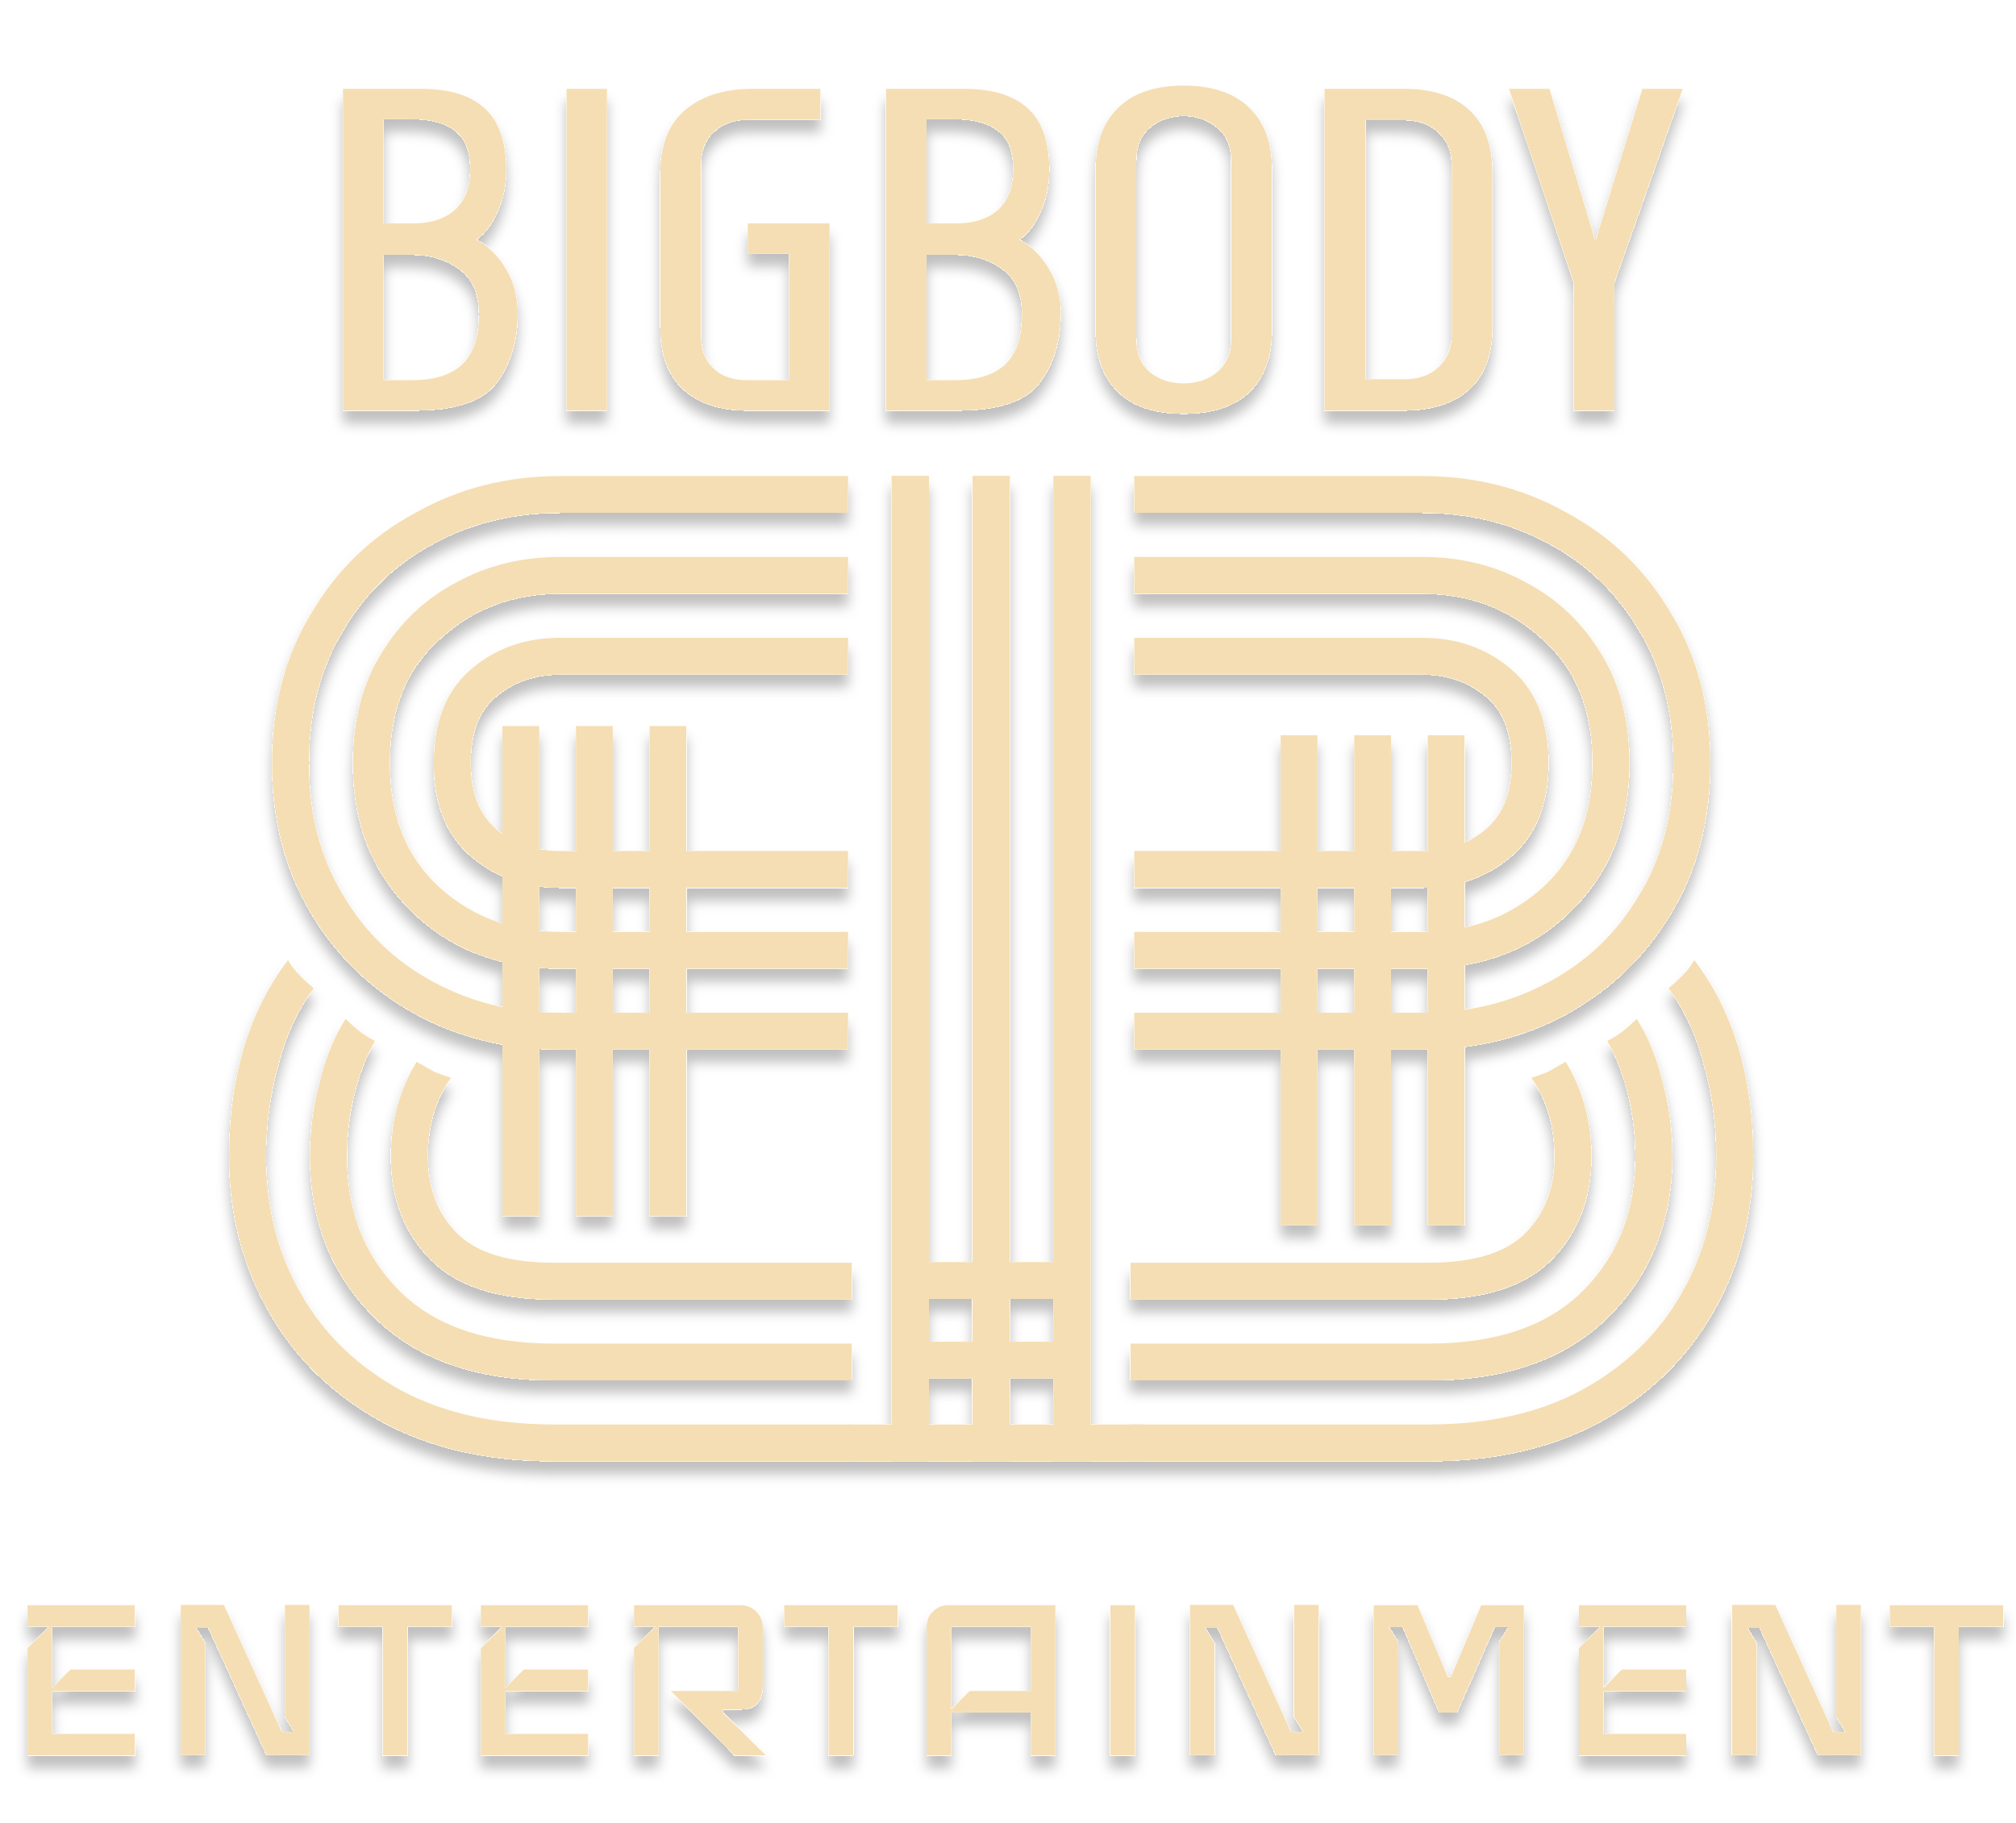
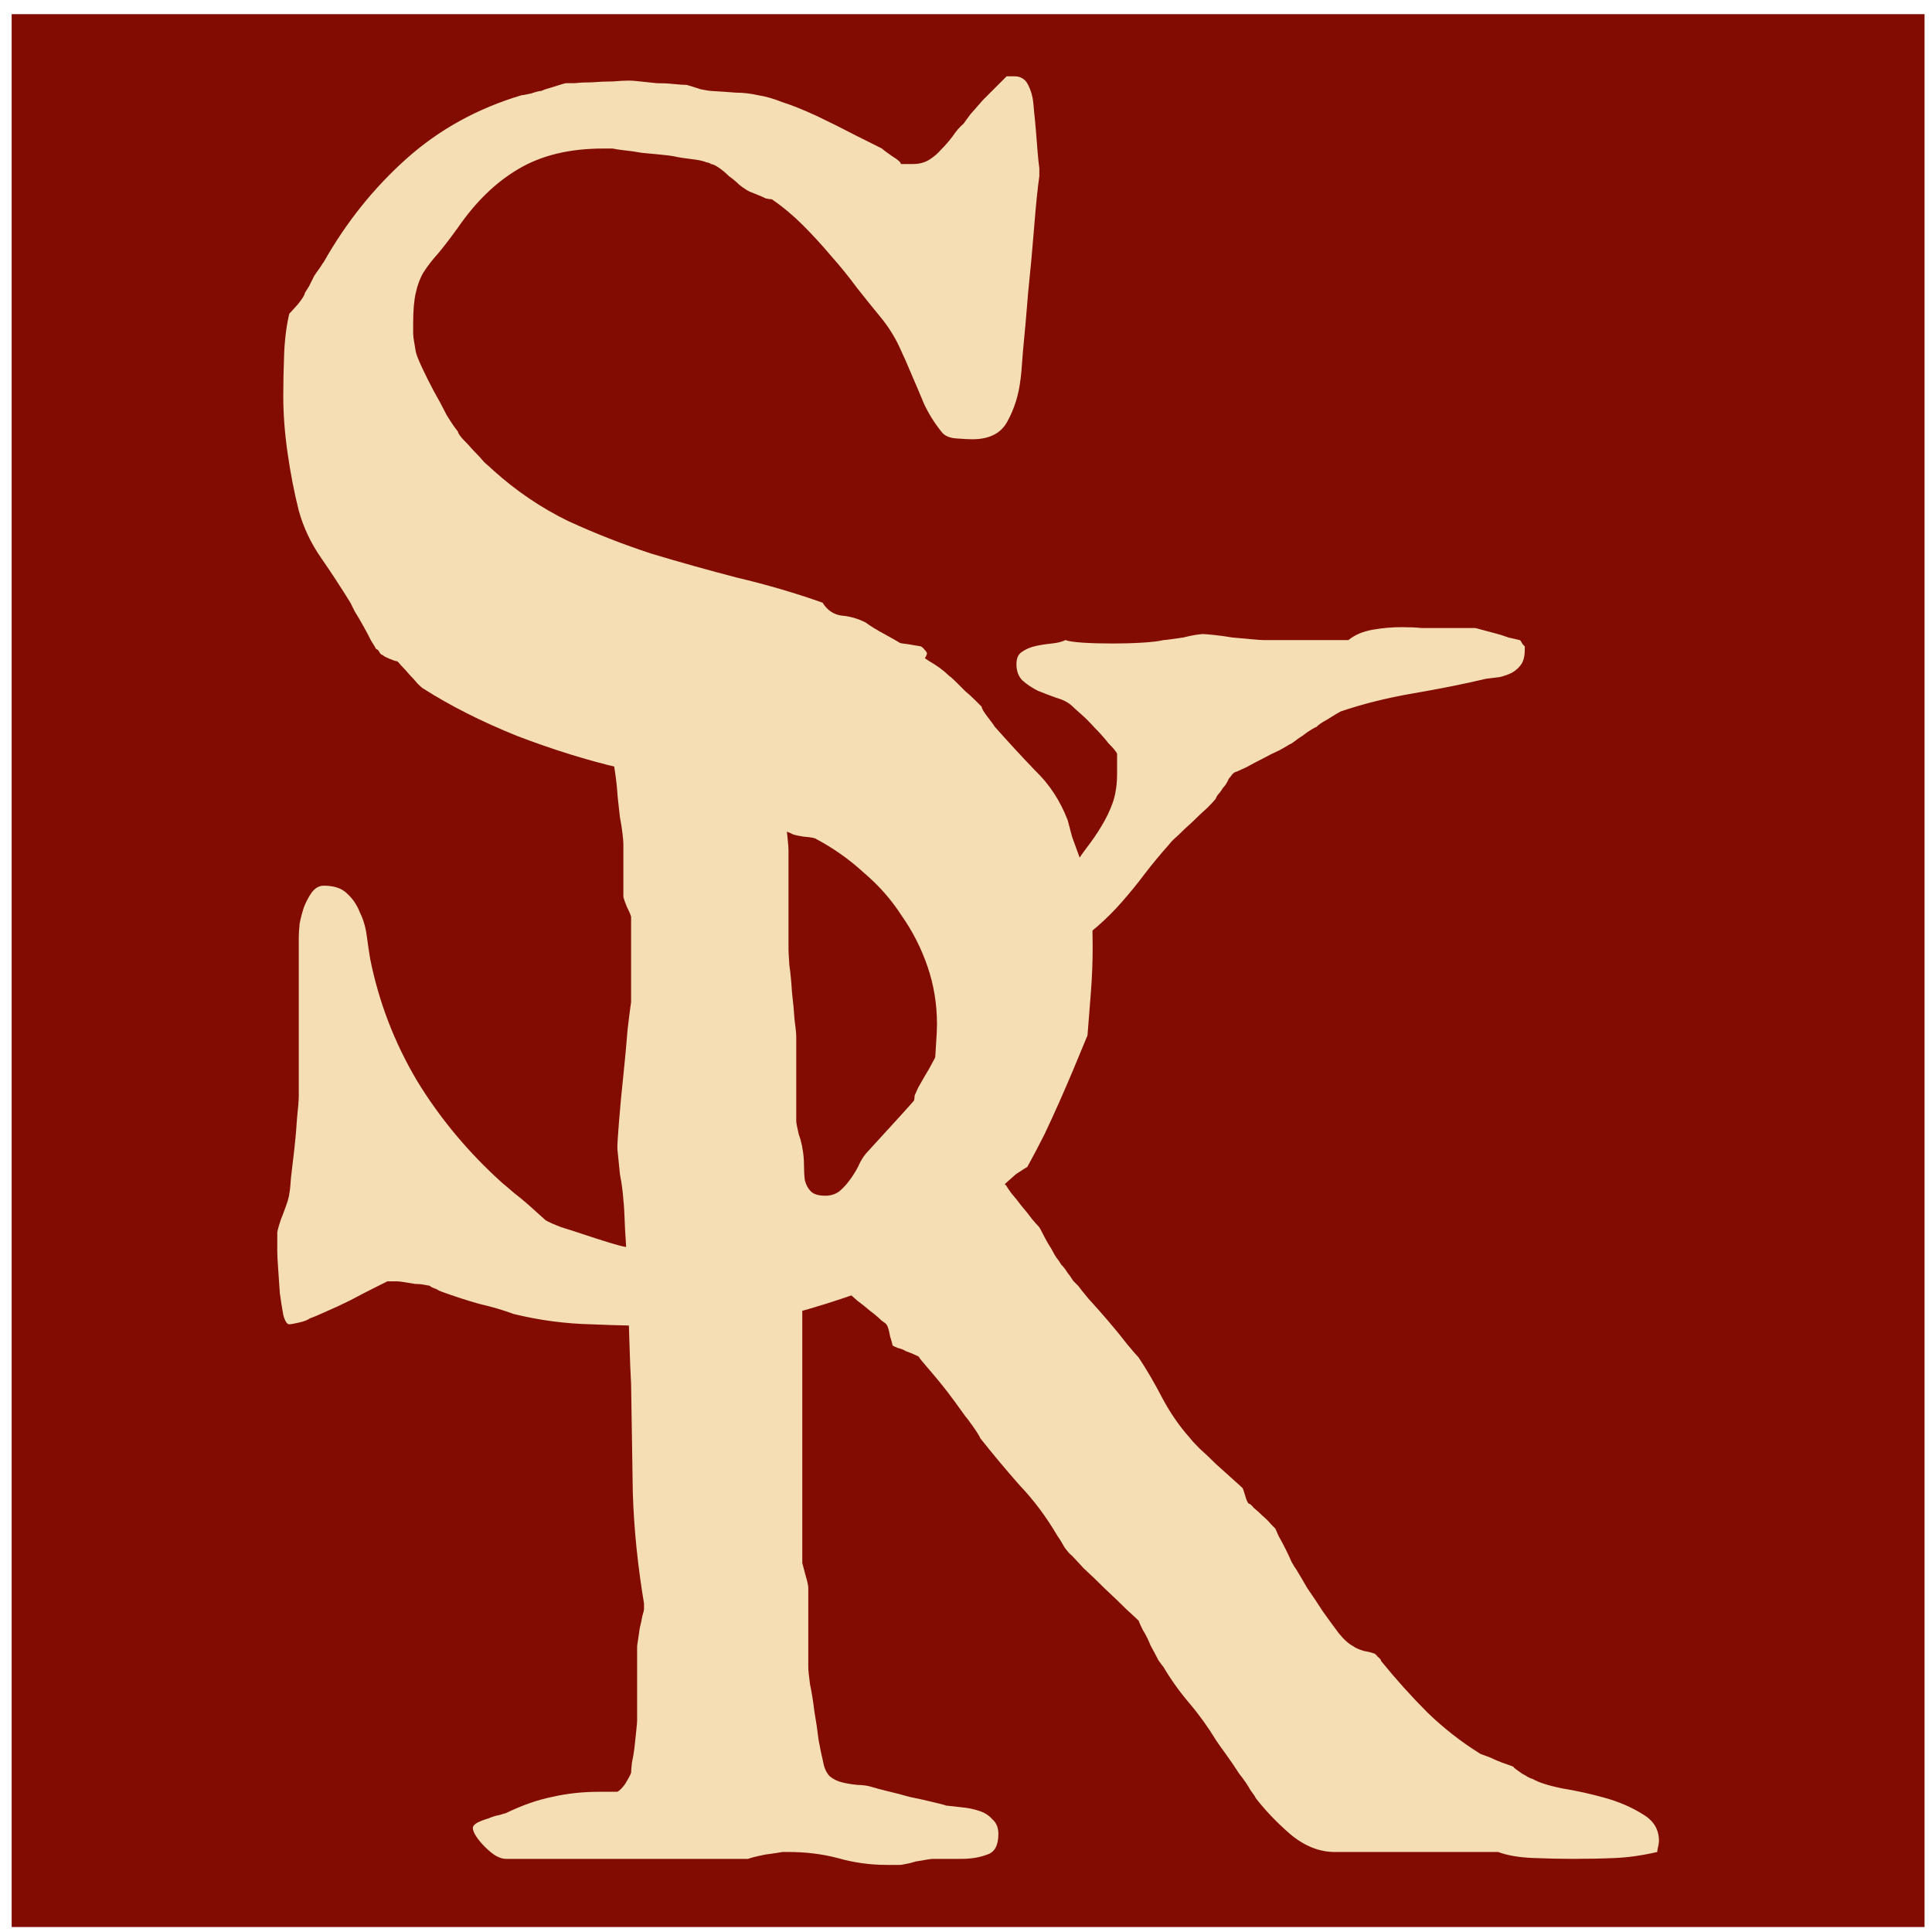
- <svg xmlns="http://www.w3.org/2000/svg" width="658" height="595" viewBox="0 0 658 595" fill="none">
-   <g filter="url(#filter0_d_39_216)">
-     <path d="M343.8 477V155.4H355.8V477H343.8ZM291 477V155.4H303V477H291ZM317.4 477V155.4H329.4V477H317.4ZM370.2 342.6V330.6H464.2C479.4 330.6 493.133 327.267 505.4 320.6C517.933 313.933 527.8 304.467 535 292.2C542.467 279.933 546.2 265.533 546.2 249C546.2 232.467 542.467 218.067 535 205.8C527.8 193.533 517.933 184.067 505.4 177.4C493.133 170.733 479.4 167.4 464.2 167.4H370.2V155.4H464.2C481.533 155.4 497.267 159.4 511.4 167.4C525.8 175.133 537.133 186.067 545.4 200.2C553.933 214.067 558.2 230.333 558.2 249C558.2 267.667 553.933 284.067 545.4 298.2C537.133 312.067 525.8 323 511.4 331C497.267 338.733 481.533 342.6 464.2 342.6H370.2ZM370.2 316.2V304.2H464.2C479.667 304.2 492.733 299.4 503.4 289.8C514.333 279.933 519.8 266.333 519.8 249C519.8 231.667 514.333 218.2 503.4 208.6C492.733 198.733 479.667 193.8 464.2 193.8H370.2V181.8H464.2C476.733 181.8 488.067 184.6 498.2 190.2C508.333 195.533 516.467 203.267 522.6 213.4C528.733 223.267 531.8 235.133 531.8 249C531.8 262.867 528.733 274.867 522.6 285C516.467 294.867 508.333 302.6 498.2 308.2C488.067 313.533 476.733 316.2 464.2 316.2H370.2ZM370.2 289.8V277.8H464.2C472.2 277.8 479 275.533 484.6 271C490.467 266.2 493.4 258.867 493.4 249C493.4 238.867 490.467 231.533 484.6 227C479 222.467 472.2 220.2 464.2 220.2H370.2V208.2H464.2C475.667 208.2 485.4 211.667 493.4 218.6C501.4 225.533 505.4 235.667 505.4 249C505.4 262.333 501.4 272.467 493.4 279.4C485.4 286.333 475.667 289.8 464.2 289.8H370.2ZM369 477V465H466.2C485.667 465 502.333 461.267 516.2 453.8C530.333 446.067 541.133 435.667 548.6 422.6C556.333 409.267 560.2 394.2 560.2 377.4C560.2 367 558.867 357.133 556.2 347.8C553.8 338.2 549.933 329.8 544.6 322.6C546.2 321.267 547.667 319.933 549 318.6C550.6 317 551.933 315.267 553 313.4C565.8 330.2 572.2 351.533 572.2 377.4C572.2 396.333 567.8 413.4 559 428.6C550.467 443.533 538.2 455.4 522.2 464.2C506.467 472.733 487.8 477 466.2 477H369ZM369 450.6V438.6H466.2C488.333 438.6 505.133 432.867 516.6 421.4C528.067 409.933 533.8 395.267 533.8 377.4C533.8 370.467 533 363.8 531.4 357.4C529.8 350.733 527.533 344.867 524.6 339.8C526.733 338.733 528.6 337.533 530.2 336.2C531.8 334.867 533.133 333.667 534.2 332.6C537.933 338.467 540.733 345.267 542.6 353C544.733 360.733 545.8 368.867 545.8 377.4C545.8 398.467 538.867 415.933 525 429.8C511.133 443.667 491.533 450.6 466.2 450.6H369ZM369 424.2V412.2H466.2C480.867 412.2 491.4 409 497.8 402.6C504.2 396.2 507.4 387.8 507.4 377.4C507.4 367.533 504.867 359 499.8 351.8C501.667 351.267 503.533 350.6 505.4 349.8C507.267 348.733 509.133 347.667 511 346.6C516.6 355.667 519.4 365.933 519.4 377.4C519.4 391.267 515 402.6 506.2 411.4C497.667 419.933 484.333 424.2 466.2 424.2H369Z" fill="#F5DEB3" />
-     <path d="M111.95 29H137.45C146.75 29 153.7 31.15 158.3 35.45C162.9 39.65 165.2 46.3 165.2 55.4C165.2 60.4 164.25 65 162.35 69.2C160.55 73.3 158.25 76.3 155.45 78.2C159.35 80.3 162.55 83.45 165.05 87.65C167.65 91.85 168.95 96.65 168.95 102.05C168.95 111.25 166.65 118.9 162.05 125C157.55 131 148.6 134 135.2 134H111.95V29ZM134.6 72.95C140.6 72.95 145.25 71.45 148.55 68.45C151.85 65.35 153.5 60.9 153.5 55.1C153.5 49.4 151.9 45.3 148.7 42.8C145.5 40.2 140.8 38.9 134.6 38.9H125.15V72.95H134.6ZM134.45 124.1C141.75 124.1 147.2 122.4 150.8 119C154.5 115.5 156.35 110 156.35 102.5C156.35 95.8 154.2 90.9 149.9 87.8C145.6 84.7 140.5 83.15 134.6 83.15H125.15V124.1H134.45ZM184.899 134V29H198.099V134H184.899ZM244.205 134C235.105 134 228.055 131.7 223.055 127.1C218.055 122.5 215.555 115.75 215.555 106.85V56C215.555 47.2 218.255 40.5 223.655 35.9C229.055 31.3 236.405 29 245.705 29H267.755V39.05H244.205C239.605 39.05 235.855 40.4 232.955 43.1C230.155 45.7 228.755 49.2 228.755 53.6V109.55C228.755 114.05 230.105 117.6 232.805 120.2C235.505 122.8 239.105 124.1 243.605 124.1H257.555V82.85H244.055V72.95H270.755V134H244.205ZM289.196 29H314.696C323.996 29 330.946 31.15 335.546 35.45C340.146 39.65 342.446 46.3 342.446 55.4C342.446 60.4 341.496 65 339.596 69.2C337.796 73.3 335.496 76.3 332.696 78.2C336.596 80.3 339.796 83.45 342.296 87.65C344.896 91.85 346.196 96.65 346.196 102.05C346.196 111.25 343.896 118.9 339.296 125C334.796 131 325.846 134 312.446 134H289.196V29ZM311.846 72.95C317.846 72.95 322.496 71.45 325.796 68.45C329.096 65.35 330.746 60.9 330.746 55.1C330.746 49.4 329.146 45.3 325.946 42.8C322.746 40.2 318.046 38.9 311.846 38.9H302.396V72.95H311.846ZM311.696 124.1C318.996 124.1 324.446 122.4 328.046 119C331.746 115.5 333.596 110 333.596 102.5C333.596 95.8 331.446 90.9 327.146 87.8C322.846 84.7 317.746 83.15 311.846 83.15H302.396V124.1H311.696ZM386.295 135.05C376.995 135.05 369.895 132.7 364.995 128C360.095 123.2 357.645 116.55 357.645 108.05V54.95C357.645 46.45 360.095 39.85 364.995 35.15C369.895 30.35 376.995 27.95 386.295 27.95C395.695 27.95 402.845 30.35 407.745 35.15C412.645 39.85 415.095 46.45 415.095 54.95V108.05C415.095 116.55 412.645 123.2 407.745 128C402.845 132.7 395.695 135.05 386.295 135.05ZM386.295 125.15C390.695 125.15 394.395 123.9 397.395 121.4C400.395 118.8 401.895 115.2 401.895 110.6V52.4C401.895 47.8 400.395 44.25 397.395 41.75C394.395 39.15 390.695 37.85 386.295 37.85C381.895 37.85 378.195 39.15 375.195 41.75C372.295 44.25 370.845 47.8 370.845 52.4V110.6C370.845 115.2 372.295 118.8 375.195 121.4C378.195 123.9 381.895 125.15 386.295 125.15ZM432.308 29H458.408C467.508 29 474.558 31.3 479.558 35.9C484.558 40.5 487.058 47.25 487.058 56.15V106.85C487.058 115.75 484.558 122.5 479.558 127.1C474.558 131.6 467.508 133.9 458.408 134H432.308V29ZM458.408 123.8C463.008 123.8 466.708 122.5 469.508 119.9C472.408 117.2 473.858 113.65 473.858 109.25V53.75C473.858 49.35 472.408 45.85 469.508 43.25C466.708 40.55 463.008 39.2 458.408 39.2H445.658V123.8H458.408ZM513.678 134V92.3L492.528 29H505.728L520.728 78.65L536.028 29H549.228L526.878 92.3V134H513.678Z" fill="#F5DEB3" />
-     <path d="M44 573H9V538L16 531H9V524H44V531H17V551L23 545H44V552H17V566H44V573ZM101 572.9H87L68 531.4H64L67 536.4V572.9H59V523.9H73.1L92 565.4H96L93 560.4V523.9H101V572.9ZM147.461 531H132.961V573H124.961V531H110.461V524H147.461V531ZM191.949 573H156.949V538L163.949 531H156.949V524H191.949V531H164.949V551L170.949 545H191.949V552H164.949V566H191.949V573ZM249.949 573H239.749L218.949 552H240.949V531H214.949V573H206.949V537.9L213.949 531H206.949V524H241.949C243.816 524 245.449 524.7 246.849 526.1C248.249 527.5 248.949 529.133 248.949 531V550C248.949 555.333 246.616 558 241.949 558H235.949V559.1L249.949 573ZM292.969 531H278.469V573H270.469V531H255.969V524H292.969V531ZM344.457 573H336.457V559H310.457V573H302.457V531C302.457 529.067 303.124 527.433 304.457 526.1C305.857 524.7 307.524 524 309.457 524H344.457V573ZM336.457 552V531H310.457V558L316.457 552H336.457ZM370.418 573H362.418V524H370.418V573ZM430.395 572.9H416.395L397.395 531.4H393.395L396.395 536.4V572.9H388.395V523.9H402.495L421.395 565.4H425.395L422.395 560.4V523.9H430.395V572.9ZM497.355 572.9H489.355V536.1L492.355 531.1H487.855L475.555 559H469.755L457.855 531.1H453.355L456.355 536.1V572.9H448.355V524H462.655L472.555 547.4H473.555L483.455 524H497.355V572.9ZM550.348 573H515.348V538L522.348 531H515.348V524H550.348V531H523.348V551L529.348 545H550.348V552H523.348V566H550.348V573ZM607.348 572.9H593.348L574.348 531.4H570.348L573.348 536.4V572.9H565.348V523.9H579.448L598.348 565.4H602.348L599.348 560.4V523.9H607.348V572.9ZM653.809 531H639.309V573H631.309V531H616.809V524H653.809V531Z" fill="#F5DEB3" />
-     <path d="M303.2 477V155.4H291.2V477H303.2ZM356 477V155.4H344V477H356ZM329.6 477V155.4H317.6V477H329.6ZM276.8 342.6V330.6H182.8C167.6 330.6 153.867 327.267 141.6 320.6C129.067 313.933 119.2 304.467 112 292.2C104.533 279.933 100.8 265.533 100.8 249C100.8 232.467 104.533 218.067 112 205.8C119.2 193.533 129.067 184.067 141.6 177.4C153.867 170.733 167.6 167.4 182.8 167.4H276.8V155.4H182.8C165.467 155.4 149.733 159.4 135.6 167.4C121.2 175.133 109.867 186.067 101.6 200.2C93.067 214.067 88.8 230.333 88.8 249C88.8 267.667 93.067 284.067 101.6 298.2C109.867 312.067 121.2 323 135.6 331C149.733 338.733 165.467 342.6 182.8 342.6H276.8ZM276.8 316.2V304.2H182.8C167.333 304.2 154.267 299.4 143.6 289.8C132.667 279.933 127.2 266.333 127.2 249C127.2 231.667 132.667 218.2 143.6 208.6C154.267 198.733 167.333 193.8 182.8 193.8H276.8V181.8H182.8C170.267 181.8 158.933 184.6 148.8 190.2C138.667 195.533 130.533 203.267 124.4 213.4C118.267 223.267 115.2 235.133 115.2 249C115.2 262.867 118.267 274.867 124.4 285C130.533 294.867 138.667 302.6 148.8 308.2C158.933 313.533 170.267 316.2 182.8 316.2H276.8ZM276.8 289.8V277.8H182.8C174.8 277.8 168 275.533 162.4 271C156.533 266.2 153.6 258.867 153.6 249C153.6 238.867 156.533 231.533 162.4 227C168 222.467 174.8 220.2 182.8 220.2H276.8V208.2H182.8C171.333 208.2 161.6 211.667 153.6 218.6C145.6 225.533 141.6 235.667 141.6 249C141.6 262.333 145.6 272.467 153.6 279.4C161.6 286.333 171.333 289.8 182.8 289.8H276.8ZM278 477V465H180.8C161.333 465 144.667 461.267 130.8 453.8C116.667 446.067 105.867 435.667 98.4 422.6C90.667 409.267 86.8 394.2 86.8 377.4C86.8 367 88.133 357.133 90.8 347.8C93.2 338.2 97.067 329.8 102.4 322.6C100.8 321.267 99.333 319.933 98 318.6C96.4 317 95.067 315.267 94 313.4C81.2 330.2 74.8 351.533 74.8 377.4C74.8 396.333 79.2 413.4 88 428.6C96.533 443.533 108.8 455.4 124.8 464.2C140.533 472.733 159.2 477 180.8 477H278ZM278 450.6V438.6H180.8C158.667 438.6 141.867 432.867 130.4 421.4C118.933 409.933 113.2 395.267 113.2 377.4C113.2 370.467 114 363.8 115.6 357.4C117.2 350.733 119.467 344.867 122.4 339.8C120.267 338.733 118.4 337.533 116.8 336.2C115.2 334.867 113.867 333.667 112.8 332.6C109.067 338.467 106.267 345.267 104.4 353C102.267 360.733 101.2 368.867 101.2 377.4C101.2 398.467 108.133 415.933 122 429.8C135.867 443.667 155.467 450.6 180.8 450.6H278ZM278 424.2V412.2H180.8C166.133 412.2 155.6 409 149.2 402.6C142.8 396.2 139.6 387.8 139.6 377.4C139.6 367.533 142.133 359 147.2 351.8C145.333 351.267 143.467 350.6 141.6 349.8C139.733 348.733 137.867 347.667 136 346.6C130.4 355.667 127.6 365.933 127.6 377.4C127.6 391.267 132 402.6 140.8 411.4C149.333 419.933 162.667 424.2 180.8 424.2H278Z" fill="#F5DEB3" />
-     <rect width="12" height="160" transform="translate(212 237)" fill="#F5DEB3" />
-     <rect width="12" height="160" transform="translate(188 237)" fill="#F5DEB3" />
-     <rect width="12" height="160" transform="translate(164 237)" fill="#F5DEB3" />
-     <rect width="12" height="160" transform="translate(466 240)" fill="#F5DEB3" />
-     <rect width="12" height="160" transform="translate(442 240)" fill="#F5DEB3" />
-     <rect width="12" height="160" transform="translate(418 240)" fill="#F5DEB3" />
-     <rect x="277" y="465" width="96" height="12" fill="#F5DEB3" />
-     <rect x="303" y="412" width="16" height="12" fill="#F5DEB3" />
-     <rect x="329" y="412" width="16" height="12" fill="#F5DEB3" />
-     <rect x="302" y="438" width="16" height="12" fill="#F5DEB3" />
-     <rect x="328" y="438" width="16" height="12" fill="#F5DEB3" />
-   </g>
-   <defs>
-     <filter id="filter0_d_39_216" x="5" y="27.95" width="652.809" height="553.05" filterUnits="userSpaceOnUse" color-interpolation-filters="sRGB">
-       <feFlood flood-opacity="0" result="BackgroundImageFix" />
-       <feColorMatrix in="SourceAlpha" type="matrix" values="0 0 0 0 0 0 0 0 0 0 0 0 0 0 0 0 0 0 127 0" result="hardAlpha" />
-       <feOffset dy="4" />
-       <feGaussianBlur stdDeviation="2" />
-       <feComposite in2="hardAlpha" operator="out" />
-       <feColorMatrix type="matrix" values="0 0 0 0 0 0 0 0 0 0 0 0 0 0 0 0 0 0 0.25 0" />
-       <feBlend mode="normal" in2="BackgroundImageFix" result="effect1_dropShadow_39_216" />
-       <feBlend mode="normal" in="SourceGraphic" in2="effect1_dropShadow_39_216" result="shape" />
-     </filter>
-   </defs>
+ <svg xmlns="http://www.w3.org/2000/svg" width="101" height="101" viewBox="0 0 101 101" fill="none">
+   <rect x="0.61" y="0.74" width="100" height="100" fill="#820C01" />
+   <path d="M14.495 65.411V64.422C14.495 64.392 14.525 64.272 14.585 64.062C14.645 63.852 14.72 63.643 14.809 63.433C14.899 63.193 14.974 62.983 15.034 62.803C15.094 62.593 15.124 62.459 15.124 62.399C15.154 62.279 15.184 61.994 15.214 61.544C15.274 61.065 15.334 60.555 15.394 60.015C15.454 59.476 15.499 58.951 15.529 58.442C15.589 57.902 15.619 57.512 15.619 57.273V48.999C15.619 48.819 15.634 48.579 15.664 48.279C15.724 47.98 15.799 47.695 15.889 47.425C16.009 47.125 16.143 46.87 16.293 46.661C16.473 46.421 16.683 46.301 16.923 46.301C17.462 46.301 17.867 46.436 18.137 46.706C18.437 46.975 18.661 47.305 18.811 47.695C18.991 48.055 19.111 48.459 19.171 48.909C19.231 49.359 19.291 49.763 19.351 50.123C19.801 52.371 20.61 54.485 21.779 56.463C22.978 58.442 24.477 60.24 26.276 61.859C26.425 61.979 26.62 62.144 26.86 62.354C27.13 62.563 27.385 62.773 27.625 62.983C27.924 63.253 28.224 63.523 28.524 63.792C28.674 63.883 28.944 64.002 29.333 64.152C29.723 64.272 30.143 64.407 30.592 64.557C31.042 64.707 31.462 64.842 31.851 64.962C32.241 65.082 32.526 65.156 32.706 65.186C32.796 65.186 33.02 65.201 33.38 65.231C33.77 65.231 34.175 65.246 34.594 65.276C35.014 65.276 35.404 65.291 35.763 65.321C36.123 65.321 36.348 65.336 36.438 65.366C36.498 65.366 36.678 65.396 36.977 65.456C37.307 65.486 37.487 65.501 37.517 65.501H38.102C38.491 65.501 38.851 65.426 39.181 65.276C39.541 65.097 39.93 64.962 40.35 64.872C40.77 64.752 41.174 64.677 41.564 64.647C41.954 64.587 42.328 64.437 42.688 64.197C43.198 63.837 43.692 63.508 44.172 63.208C44.681 62.878 45.146 62.533 45.566 62.174C45.986 61.814 46.36 61.409 46.69 60.96C47.05 60.48 47.349 59.925 47.589 59.296C47.589 59.266 47.604 59.146 47.634 58.936C47.664 58.726 47.679 58.517 47.679 58.307C47.709 58.067 47.739 57.857 47.769 57.677C47.799 57.467 47.814 57.333 47.814 57.273C47.844 57.213 47.904 57.078 47.994 56.868C48.114 56.658 48.234 56.448 48.354 56.238C48.504 55.998 48.623 55.789 48.714 55.609C48.833 55.399 48.893 55.279 48.893 55.249C48.893 55.189 48.908 54.949 48.938 54.53C48.968 54.11 48.983 53.78 48.983 53.54C48.983 52.491 48.818 51.487 48.489 50.528C48.159 49.568 47.709 48.684 47.14 47.875C46.6 47.035 45.941 46.286 45.161 45.626C44.412 44.937 43.587 44.352 42.688 43.873C42.628 43.813 42.403 43.768 42.014 43.738C41.624 43.678 41.399 43.618 41.339 43.558C41.249 43.528 41.024 43.438 40.665 43.288C40.335 43.108 39.975 42.928 39.585 42.749C39.196 42.539 38.821 42.359 38.461 42.209C38.132 42.029 37.922 41.909 37.832 41.849C37.832 41.819 37.727 41.774 37.517 41.714C37.337 41.654 37.127 41.594 36.888 41.535C36.648 41.445 36.408 41.37 36.168 41.31C35.958 41.22 35.838 41.175 35.808 41.175C35.778 41.145 35.658 41.085 35.449 40.995C35.269 40.875 35.059 40.77 34.819 40.68C34.609 40.59 34.399 40.515 34.19 40.455C34.01 40.365 33.875 40.321 33.785 40.321C33.545 40.261 33.26 40.216 32.931 40.186C32.631 40.156 32.451 40.141 32.391 40.141C30.712 39.751 28.929 39.196 27.04 38.477C25.181 37.727 23.548 36.903 22.139 36.004C22.079 35.974 21.974 35.884 21.824 35.734C21.704 35.584 21.569 35.434 21.419 35.284C21.269 35.105 21.12 34.94 20.97 34.79C20.85 34.64 20.775 34.565 20.745 34.565C20.685 34.565 20.55 34.52 20.34 34.43C20.13 34.34 20.025 34.28 20.025 34.25C19.965 34.25 19.905 34.205 19.846 34.115C19.786 33.995 19.726 33.935 19.666 33.935C19.636 33.875 19.546 33.725 19.396 33.486C19.276 33.246 19.141 32.991 18.991 32.721C18.841 32.452 18.691 32.197 18.541 31.957C18.422 31.717 18.347 31.567 18.317 31.507C17.837 30.728 17.328 29.948 16.788 29.169C16.248 28.39 15.859 27.565 15.619 26.696C15.379 25.737 15.184 24.732 15.034 23.683C14.884 22.634 14.809 21.645 14.809 20.715C14.809 20.026 14.824 19.292 14.854 18.512C14.884 17.733 14.974 17.028 15.124 16.399C15.184 16.339 15.334 16.174 15.574 15.904C15.814 15.604 15.934 15.409 15.934 15.32C15.993 15.23 16.068 15.11 16.158 14.96C16.248 14.78 16.338 14.6 16.428 14.42C16.548 14.24 16.653 14.091 16.743 13.971C16.833 13.821 16.893 13.731 16.923 13.701C18.092 11.632 19.531 9.834 21.239 8.305C22.948 6.776 24.957 5.667 27.265 4.978C27.325 4.978 27.49 4.948 27.759 4.888C28.029 4.798 28.209 4.753 28.299 4.753C28.419 4.693 28.644 4.618 28.974 4.528C29.333 4.408 29.543 4.348 29.603 4.348C29.633 4.348 29.783 4.348 30.053 4.348C30.323 4.318 30.622 4.303 30.952 4.303C31.312 4.273 31.672 4.258 32.031 4.258C32.391 4.228 32.676 4.213 32.886 4.213C33.005 4.213 33.2 4.228 33.47 4.258C33.74 4.288 34.025 4.318 34.325 4.348C34.654 4.348 34.954 4.363 35.224 4.393C35.523 4.423 35.748 4.438 35.898 4.438C36.108 4.498 36.348 4.573 36.618 4.663C36.917 4.723 37.097 4.753 37.157 4.753C37.667 4.783 38.102 4.813 38.461 4.843C38.851 4.843 39.241 4.888 39.63 4.978C40.02 5.037 40.44 5.157 40.889 5.337C41.369 5.487 41.969 5.727 42.688 6.057C43.438 6.416 44.127 6.761 44.757 7.091C45.416 7.421 45.866 7.645 46.105 7.765C46.165 7.825 46.345 7.96 46.645 8.17C46.945 8.35 47.095 8.485 47.095 8.575H47.724C48.054 8.575 48.339 8.5 48.579 8.35C48.818 8.2 49.028 8.02 49.208 7.81C49.418 7.601 49.613 7.376 49.793 7.136C49.972 6.866 50.167 6.641 50.377 6.461C50.437 6.371 50.557 6.207 50.737 5.967C50.947 5.727 51.172 5.472 51.411 5.202C51.681 4.933 51.921 4.693 52.131 4.483C52.371 4.243 52.535 4.078 52.626 3.988H53.03C53.36 3.988 53.6 4.138 53.75 4.438C53.9 4.738 53.989 5.052 54.019 5.382C54.019 5.412 54.034 5.577 54.064 5.877C54.094 6.147 54.124 6.461 54.154 6.821C54.184 7.181 54.214 7.556 54.244 7.945C54.274 8.305 54.304 8.59 54.334 8.8V9.204C54.244 9.834 54.154 10.718 54.064 11.857C53.974 12.996 53.87 14.136 53.75 15.275C53.66 16.414 53.57 17.433 53.48 18.332C53.42 19.202 53.375 19.711 53.345 19.861C53.255 20.64 53.03 21.36 52.67 22.02C52.341 22.649 51.726 22.964 50.827 22.964C50.647 22.964 50.362 22.949 49.972 22.919C49.613 22.889 49.358 22.769 49.208 22.559C48.848 22.109 48.549 21.63 48.309 21.12C48.099 20.611 47.889 20.116 47.679 19.636C47.469 19.127 47.245 18.617 47.005 18.108C46.765 17.598 46.465 17.118 46.105 16.669C45.686 16.159 45.251 15.619 44.801 15.05C44.382 14.48 43.932 13.926 43.453 13.386C42.973 12.816 42.478 12.277 41.969 11.767C41.459 11.258 40.919 10.808 40.35 10.418C40.29 10.418 40.185 10.403 40.035 10.373C39.915 10.313 39.78 10.254 39.63 10.194C39.48 10.134 39.331 10.074 39.181 10.014C39.061 9.954 38.986 9.909 38.956 9.879C38.896 9.849 38.791 9.774 38.641 9.654C38.491 9.504 38.311 9.354 38.102 9.204C37.922 9.024 37.742 8.875 37.562 8.755C37.382 8.635 37.247 8.575 37.157 8.575C37.157 8.545 37.082 8.515 36.932 8.485C36.783 8.425 36.603 8.38 36.393 8.35C36.183 8.32 35.958 8.29 35.718 8.26C35.509 8.23 35.344 8.2 35.224 8.17C35.074 8.14 34.834 8.11 34.504 8.08C34.205 8.05 33.89 8.02 33.56 7.99C33.23 7.93 32.916 7.885 32.616 7.855C32.346 7.825 32.151 7.795 32.031 7.765H31.537C29.768 7.765 28.284 8.125 27.085 8.845C25.916 9.534 24.867 10.553 23.937 11.902C23.548 12.442 23.203 12.892 22.903 13.251C22.603 13.581 22.349 13.911 22.139 14.24C21.959 14.54 21.824 14.9 21.734 15.32C21.644 15.709 21.599 16.234 21.599 16.893C21.599 17.043 21.599 17.208 21.599 17.388C21.599 17.538 21.614 17.688 21.644 17.838C21.674 18.017 21.704 18.197 21.734 18.377C21.764 18.527 21.869 18.797 22.049 19.187C22.229 19.576 22.439 19.996 22.678 20.446C22.918 20.865 23.143 21.285 23.353 21.705C23.593 22.094 23.788 22.379 23.937 22.559C23.937 22.619 24.012 22.739 24.162 22.919C24.342 23.099 24.537 23.308 24.747 23.548C24.957 23.758 25.151 23.968 25.331 24.178C25.541 24.358 25.691 24.493 25.781 24.582C26.98 25.662 28.284 26.546 29.693 27.235C31.132 27.895 32.586 28.465 34.055 28.944C35.553 29.394 37.052 29.814 38.551 30.203C40.08 30.563 41.564 30.998 43.003 31.507C43.243 31.897 43.572 32.122 43.992 32.182C44.412 32.212 44.831 32.332 45.251 32.541C45.491 32.721 45.806 32.916 46.195 33.126C46.585 33.336 46.975 33.561 47.364 33.8C47.784 34.04 48.189 34.295 48.579 34.565C48.998 34.805 49.343 35.059 49.613 35.329C49.703 35.389 49.823 35.494 49.972 35.644C50.122 35.794 50.287 35.959 50.467 36.139C50.647 36.289 50.812 36.438 50.962 36.588C51.112 36.738 51.231 36.858 51.322 36.948C51.322 37.038 51.426 37.218 51.636 37.488C51.846 37.757 51.966 37.922 51.996 37.982C52.685 38.762 53.39 39.526 54.109 40.276C54.859 40.995 55.428 41.864 55.818 42.883C55.878 43.123 55.953 43.408 56.043 43.738C56.163 44.068 56.283 44.397 56.403 44.727C56.523 45.087 56.672 45.477 56.852 45.896C56.972 46.526 57.047 47.14 57.077 47.74C57.107 48.309 57.122 48.894 57.122 49.493C57.122 50.273 57.092 51.052 57.032 51.832C56.972 52.581 56.912 53.346 56.852 54.125C56.582 54.784 56.328 55.399 56.088 55.968C55.848 56.538 55.608 57.093 55.368 57.632C55.129 58.172 54.874 58.726 54.604 59.296C54.334 59.836 54.034 60.405 53.705 61.005C53.645 61.035 53.525 61.11 53.345 61.23C53.195 61.319 53.09 61.394 53.03 61.454C52.55 61.874 52.131 62.264 51.771 62.623C51.411 62.983 51.052 63.343 50.692 63.703C50.362 64.062 49.987 64.422 49.568 64.782C49.178 65.141 48.699 65.516 48.129 65.906C47.17 66.565 46.105 67.12 44.936 67.57C43.767 67.989 42.568 68.364 41.339 68.694C40.74 68.814 40.26 68.874 39.9 68.874C39.57 68.874 39.151 68.994 38.641 69.233C38.491 69.233 38.236 69.233 37.877 69.233C37.547 69.263 37.202 69.278 36.843 69.278C36.483 69.278 36.153 69.278 35.853 69.278C35.553 69.308 35.344 69.323 35.224 69.323C33.785 69.323 32.361 69.293 30.952 69.233C29.573 69.203 28.209 69.023 26.86 68.694C26.291 68.484 25.676 68.304 25.017 68.154C24.387 67.974 23.743 67.764 23.083 67.525C22.993 67.495 22.903 67.45 22.813 67.39C22.633 67.33 22.514 67.27 22.453 67.21C22.424 67.21 22.334 67.195 22.184 67.165C22.034 67.135 21.869 67.12 21.689 67.12C21.509 67.09 21.329 67.06 21.149 67.03C20.97 67 20.835 66.985 20.745 66.985H20.25C20.13 67.045 19.89 67.165 19.531 67.345C19.171 67.525 18.766 67.734 18.317 67.974C17.897 68.184 17.477 68.379 17.058 68.559C16.668 68.739 16.383 68.859 16.203 68.919C16.083 69.008 15.889 69.084 15.619 69.143C15.349 69.203 15.184 69.233 15.124 69.233C15.004 69.233 14.899 69.069 14.809 68.739C14.749 68.409 14.69 68.034 14.63 67.615C14.6 67.165 14.57 66.73 14.54 66.311C14.51 65.891 14.495 65.591 14.495 65.411Z" fill="#F5DEB3" />
+   <path d="M41.221 96.817H40.906C40.756 96.847 40.457 96.892 40.007 96.952C39.557 97.042 39.258 97.117 39.108 97.177H26.427C26.277 97.177 26.098 97.117 25.888 96.997C25.708 96.877 25.528 96.728 25.348 96.548C25.168 96.368 25.018 96.188 24.898 96.008C24.779 95.828 24.719 95.678 24.719 95.558C24.719 95.469 24.794 95.379 24.944 95.289C25.123 95.199 25.318 95.124 25.528 95.064C25.738 94.974 25.933 94.914 26.113 94.884C26.292 94.824 26.397 94.794 26.427 94.794C27.297 94.374 28.106 94.09 28.855 93.94C29.635 93.76 30.459 93.67 31.329 93.67H32.273C32.393 93.61 32.528 93.475 32.678 93.265C32.827 93.025 32.932 92.831 32.992 92.681C32.992 92.591 33.007 92.411 33.037 92.141C33.097 91.871 33.142 91.602 33.172 91.332C33.202 91.032 33.232 90.747 33.262 90.477C33.292 90.208 33.307 90.028 33.307 89.938V86.071C33.307 86.041 33.322 85.936 33.352 85.756C33.382 85.546 33.412 85.336 33.442 85.126C33.502 84.887 33.547 84.677 33.577 84.497C33.637 84.287 33.667 84.167 33.667 84.137V83.823C33.337 81.844 33.142 79.925 33.082 78.067C33.052 76.178 33.022 74.275 32.992 72.356C32.962 71.847 32.932 71.097 32.902 70.108C32.872 69.119 32.842 68.115 32.812 67.095C32.782 66.076 32.737 65.147 32.678 64.307C32.648 63.468 32.618 62.943 32.588 62.734C32.588 62.674 32.573 62.509 32.543 62.239C32.513 61.969 32.468 61.684 32.408 61.385C32.378 61.055 32.348 60.755 32.318 60.485C32.288 60.215 32.273 60.051 32.273 59.991C32.273 59.811 32.303 59.346 32.363 58.597C32.423 57.847 32.498 57.053 32.588 56.214C32.678 55.344 32.752 54.535 32.812 53.785C32.902 53.036 32.962 52.571 32.992 52.392V47.94C32.992 47.88 32.917 47.7 32.767 47.4C32.648 47.101 32.588 46.921 32.588 46.861V44.118C32.588 44.028 32.573 43.848 32.543 43.578C32.513 43.309 32.468 43.024 32.408 42.724C32.378 42.424 32.348 42.154 32.318 41.914C32.288 41.645 32.273 41.48 32.273 41.42C32.243 41 32.183 40.521 32.093 39.981C32.003 39.441 31.853 38.932 31.643 38.452C31.433 37.943 31.164 37.523 30.834 37.193C30.504 36.833 30.084 36.639 29.575 36.609H26.427C26.157 36.549 25.873 36.429 25.573 36.249C25.273 36.039 24.973 35.814 24.674 35.574C24.374 35.305 24.104 35.05 23.864 34.81C23.625 34.57 23.445 34.36 23.325 34.18V33.776C23.385 33.776 23.43 33.746 23.46 33.686C23.52 33.596 23.579 33.521 23.64 33.461H39.108C39.197 33.461 39.407 33.476 39.737 33.506C40.097 33.536 40.472 33.581 40.861 33.641C41.251 33.671 41.611 33.701 41.941 33.731C42.3 33.761 42.525 33.776 42.615 33.776H43.334C43.754 33.776 44.159 33.731 44.548 33.641C44.968 33.521 45.388 33.461 45.807 33.461H46.032C46.152 33.491 46.317 33.521 46.527 33.551C46.767 33.581 46.992 33.611 47.201 33.641C47.441 33.671 47.636 33.701 47.786 33.731C47.966 33.761 48.056 33.776 48.056 33.776C48.146 33.776 48.236 33.836 48.326 33.956C48.416 34.045 48.461 34.12 48.461 34.18C48.431 34.27 48.386 34.36 48.326 34.45C48.266 34.51 48.221 34.585 48.191 34.675C48.161 34.765 48.116 34.825 48.056 34.855C47.696 35.455 47.276 35.874 46.797 36.114C46.317 36.324 45.807 36.489 45.268 36.609C44.758 36.699 44.234 36.773 43.694 36.833C43.184 36.893 42.72 37.058 42.3 37.328C41.88 37.568 41.536 37.958 41.266 38.497C41.026 39.037 40.906 39.831 40.906 40.88V41.105C40.906 41.195 40.921 41.405 40.951 41.735C40.981 42.034 41.011 42.379 41.041 42.769C41.101 43.159 41.146 43.518 41.176 43.848C41.206 44.148 41.221 44.343 41.221 44.433V49.649C41.221 49.739 41.236 50.008 41.266 50.458C41.326 50.878 41.371 51.342 41.401 51.852C41.461 52.361 41.506 52.841 41.536 53.291C41.596 53.74 41.626 54.04 41.626 54.19V58.597C41.626 58.657 41.641 58.762 41.671 58.911C41.701 59.031 41.731 59.166 41.761 59.316C41.821 59.466 41.865 59.616 41.895 59.766C41.925 59.886 41.941 59.961 41.941 59.991C42 60.291 42.03 60.59 42.03 60.89C42.03 61.19 42.045 61.46 42.075 61.699C42.135 61.939 42.24 62.134 42.39 62.284C42.54 62.434 42.795 62.509 43.154 62.509C43.424 62.509 43.664 62.434 43.874 62.284C44.084 62.104 44.264 61.909 44.414 61.699C44.593 61.46 44.743 61.22 44.863 60.98C44.983 60.71 45.118 60.485 45.268 60.306C45.957 59.556 46.587 58.867 47.157 58.237C47.756 57.578 48.311 56.933 48.82 56.303C49.33 55.644 49.824 54.955 50.304 54.235C50.814 53.486 51.338 52.661 51.878 51.762C51.938 51.672 51.998 51.507 52.058 51.267C52.148 50.998 52.193 50.818 52.193 50.728C52.312 50.578 52.522 50.323 52.822 49.963C53.152 49.604 53.482 49.229 53.811 48.839C54.141 48.419 54.441 48.03 54.711 47.67C55.011 47.31 55.205 47.041 55.295 46.861C55.325 46.831 55.37 46.741 55.43 46.591C55.49 46.441 55.565 46.291 55.655 46.141C55.745 45.991 55.82 45.856 55.88 45.737C55.94 45.587 55.985 45.497 56.015 45.467C56.285 45.047 56.554 44.657 56.824 44.298C57.124 43.908 57.379 43.533 57.589 43.174C57.828 42.784 58.023 42.379 58.173 41.959C58.323 41.51 58.398 41.015 58.398 40.476V39.396C58.338 39.276 58.188 39.097 57.948 38.857C57.738 38.587 57.498 38.317 57.229 38.047C56.989 37.778 56.749 37.538 56.509 37.328C56.27 37.118 56.105 36.968 56.015 36.878C55.805 36.699 55.535 36.564 55.205 36.474C54.876 36.354 54.561 36.234 54.261 36.114C53.961 35.964 53.691 35.784 53.452 35.574C53.242 35.364 53.137 35.08 53.137 34.72C53.137 34.42 53.227 34.21 53.407 34.09C53.617 33.941 53.856 33.836 54.126 33.776C54.396 33.716 54.681 33.671 54.98 33.641C55.28 33.611 55.52 33.551 55.7 33.461C55.85 33.521 56.15 33.566 56.599 33.596C57.049 33.626 57.574 33.641 58.173 33.641C58.713 33.641 59.222 33.626 59.702 33.596C60.212 33.566 60.586 33.521 60.826 33.461C60.886 33.461 61.021 33.446 61.231 33.416C61.441 33.386 61.65 33.356 61.86 33.326C62.1 33.266 62.31 33.221 62.49 33.191C62.7 33.161 62.819 33.146 62.849 33.146C62.939 33.146 63.134 33.161 63.434 33.191C63.734 33.221 64.064 33.266 64.423 33.326C64.783 33.356 65.113 33.386 65.412 33.416C65.742 33.446 65.952 33.461 66.042 33.461H70.494C70.823 33.191 71.243 33.011 71.753 32.921C72.262 32.831 72.772 32.786 73.281 32.786C73.671 32.786 74.016 32.801 74.316 32.831C74.645 32.831 74.975 32.831 75.305 32.831H77.104C77.133 32.831 77.253 32.861 77.463 32.921C77.673 32.981 77.898 33.041 78.138 33.101C78.378 33.161 78.617 33.236 78.857 33.326C79.127 33.386 79.322 33.431 79.442 33.461C79.472 33.461 79.517 33.521 79.577 33.641C79.637 33.731 79.682 33.776 79.712 33.776V33.956C79.712 34.285 79.652 34.54 79.532 34.72C79.412 34.9 79.247 35.05 79.037 35.17C78.857 35.26 78.647 35.335 78.408 35.395C78.168 35.425 77.928 35.455 77.688 35.484C76.549 35.754 75.275 36.009 73.866 36.249C72.487 36.489 71.228 36.803 70.089 37.193C69.969 37.253 69.744 37.388 69.414 37.598C69.085 37.778 68.89 37.913 68.83 38.002C68.8 38.002 68.71 38.047 68.56 38.137C68.41 38.227 68.26 38.332 68.11 38.452C67.96 38.542 67.811 38.647 67.661 38.767C67.541 38.857 67.466 38.902 67.436 38.902C67.346 38.962 67.166 39.067 66.896 39.217C66.627 39.337 66.327 39.486 65.997 39.666C65.697 39.816 65.412 39.966 65.143 40.116C64.873 40.236 64.708 40.311 64.648 40.341C64.588 40.341 64.513 40.386 64.423 40.476C64.363 40.566 64.303 40.641 64.243 40.7C64.153 40.91 64.049 41.075 63.929 41.195C63.839 41.345 63.749 41.465 63.659 41.555C63.599 41.645 63.569 41.705 63.569 41.735C63.509 41.825 63.359 41.989 63.119 42.229C62.879 42.439 62.625 42.679 62.355 42.949C62.085 43.188 61.83 43.428 61.59 43.668C61.351 43.878 61.201 44.028 61.141 44.118C60.661 44.657 60.227 45.182 59.837 45.692C59.477 46.171 59.087 46.651 58.668 47.13C58.278 47.58 57.843 48.015 57.364 48.434C56.884 48.854 56.329 49.259 55.7 49.649C55.61 50.158 55.445 50.578 55.205 50.908C54.995 51.237 54.741 51.537 54.441 51.807C54.171 52.047 53.871 52.287 53.542 52.526C53.212 52.766 52.897 53.051 52.597 53.381C52.388 53.591 52.118 53.89 51.788 54.28C51.458 54.64 51.143 55.029 50.844 55.449C50.544 55.839 50.289 56.229 50.079 56.618C49.869 57.008 49.764 57.338 49.764 57.608C49.764 57.787 49.779 57.922 49.809 58.012C49.809 58.102 49.824 58.192 49.854 58.282C49.884 58.342 49.974 58.447 50.124 58.597C50.304 58.747 50.484 58.926 50.664 59.136C50.874 59.316 51.069 59.496 51.248 59.676C51.428 59.826 51.533 59.931 51.563 59.991C51.593 60.051 51.653 60.185 51.743 60.395C51.863 60.575 51.968 60.785 52.058 61.025C52.178 61.235 52.282 61.445 52.373 61.654C52.462 61.834 52.537 61.939 52.597 61.969C52.627 62.029 52.717 62.164 52.867 62.374C53.047 62.584 53.227 62.809 53.407 63.048C53.617 63.288 53.796 63.513 53.946 63.723C54.126 63.933 54.246 64.068 54.306 64.127C54.336 64.157 54.396 64.262 54.486 64.442C54.576 64.622 54.681 64.817 54.801 65.027C54.92 65.207 55.025 65.387 55.115 65.566C55.205 65.716 55.265 65.806 55.295 65.836C55.325 65.866 55.385 65.956 55.475 66.106C55.595 66.226 55.7 66.361 55.79 66.511C55.91 66.661 56.015 66.811 56.105 66.96C56.224 67.08 56.315 67.17 56.374 67.23C56.434 67.32 56.614 67.545 56.914 67.905C57.244 68.264 57.589 68.654 57.948 69.074C58.308 69.493 58.638 69.898 58.938 70.288C59.237 70.647 59.432 70.872 59.522 70.962C59.942 71.592 60.361 72.311 60.781 73.121C61.201 73.9 61.68 74.59 62.22 75.189C62.28 75.279 62.445 75.459 62.715 75.729C62.984 75.969 63.269 76.238 63.569 76.538C63.899 76.838 64.198 77.108 64.468 77.347C64.738 77.587 64.903 77.737 64.963 77.797C64.993 77.857 65.038 77.992 65.098 78.202C65.158 78.412 65.218 78.546 65.278 78.606C65.338 78.606 65.427 78.681 65.547 78.831C65.697 78.951 65.847 79.086 65.997 79.236C66.177 79.386 66.327 79.536 66.447 79.686C66.567 79.805 66.642 79.88 66.671 79.91C66.701 79.97 66.761 80.105 66.851 80.315C66.971 80.525 67.091 80.75 67.211 80.99C67.331 81.229 67.436 81.454 67.526 81.664C67.646 81.874 67.721 81.994 67.751 82.024C67.901 82.264 68.095 82.593 68.335 83.013C68.605 83.403 68.875 83.808 69.145 84.227C69.444 84.647 69.729 85.037 69.999 85.396C70.269 85.726 70.524 85.951 70.763 86.071C70.823 86.131 70.988 86.206 71.258 86.296C71.558 86.356 71.738 86.4 71.798 86.43C71.858 86.43 71.933 86.49 72.022 86.61C72.142 86.7 72.202 86.775 72.202 86.835C72.982 87.794 73.791 88.694 74.63 89.533C75.47 90.343 76.369 91.047 77.328 91.647C77.358 91.677 77.463 91.721 77.643 91.781C77.823 91.841 78.003 91.916 78.183 92.006C78.393 92.096 78.587 92.171 78.767 92.231C78.947 92.291 79.067 92.336 79.127 92.366C79.127 92.396 79.172 92.441 79.262 92.501C79.352 92.561 79.457 92.636 79.577 92.726C79.697 92.786 79.802 92.846 79.891 92.906C80.011 92.966 80.086 92.995 80.116 92.995C80.416 93.175 80.926 93.34 81.645 93.49C82.394 93.61 83.144 93.775 83.893 93.985C84.643 94.195 85.302 94.479 85.872 94.839C86.441 95.169 86.726 95.633 86.726 96.233C86.726 96.323 86.711 96.428 86.681 96.548C86.651 96.668 86.636 96.758 86.636 96.817C85.857 96.997 85.122 97.102 84.433 97.132C83.743 97.162 83.009 97.177 82.23 97.177C81.6 97.177 80.911 97.162 80.161 97.132C79.412 97.102 78.797 96.997 78.318 96.817H69.774C68.965 96.817 68.185 96.503 67.436 95.873C66.716 95.244 66.117 94.614 65.637 93.985C65.637 93.955 65.547 93.82 65.368 93.58C65.218 93.31 65.023 93.025 64.783 92.726C64.573 92.396 64.348 92.066 64.109 91.736C63.869 91.407 63.689 91.152 63.569 90.972C63.149 90.282 62.685 89.638 62.175 89.038C61.665 88.439 61.216 87.809 60.826 87.15C60.796 87.12 60.706 87 60.556 86.79C60.436 86.55 60.301 86.296 60.151 86.026C60.032 85.726 59.897 85.456 59.747 85.216C59.627 84.977 59.552 84.812 59.522 84.722C59.432 84.632 59.222 84.437 58.892 84.137C58.563 83.808 58.188 83.448 57.768 83.058C57.379 82.668 57.004 82.309 56.644 81.979C56.315 81.619 56.105 81.394 56.015 81.304C55.955 81.274 55.835 81.139 55.655 80.9C55.505 80.63 55.385 80.435 55.295 80.315C54.696 79.296 54.036 78.412 53.317 77.662C52.627 76.883 51.938 76.058 51.248 75.189C51.218 75.099 51.098 74.904 50.889 74.605C50.679 74.305 50.544 74.125 50.484 74.065C50.334 73.855 50.139 73.585 49.899 73.255C49.66 72.926 49.405 72.596 49.135 72.266C48.865 71.937 48.625 71.652 48.416 71.412C48.206 71.172 48.086 71.022 48.056 70.962C48.056 70.932 47.981 70.887 47.831 70.827C47.711 70.767 47.561 70.707 47.381 70.647C47.231 70.558 47.081 70.498 46.932 70.468C46.782 70.408 46.692 70.363 46.662 70.333C46.662 70.303 46.617 70.138 46.527 69.838C46.467 69.508 46.407 69.314 46.347 69.254C46.347 69.224 46.257 69.149 46.077 69.029C45.927 68.879 45.733 68.714 45.493 68.534C45.283 68.354 45.058 68.174 44.818 67.995C44.608 67.815 44.444 67.665 44.324 67.545C43.934 67.275 43.559 66.99 43.2 66.691C42.87 66.391 42.45 66.241 41.941 66.241V81.709C41.97 81.829 42.03 82.054 42.12 82.384C42.21 82.683 42.255 82.893 42.255 83.013V87.15C42.255 87.3 42.285 87.6 42.345 88.049C42.435 88.469 42.51 88.934 42.57 89.443C42.66 89.953 42.735 90.462 42.795 90.972C42.885 91.452 42.96 91.811 43.02 92.051C43.08 92.411 43.2 92.681 43.379 92.861C43.559 93.01 43.769 93.115 44.009 93.175C44.249 93.235 44.519 93.28 44.818 93.31C45.118 93.31 45.403 93.355 45.673 93.445C45.763 93.475 45.987 93.535 46.347 93.625C46.737 93.715 47.142 93.82 47.561 93.94C48.011 94.03 48.416 94.12 48.775 94.21C49.165 94.299 49.39 94.359 49.45 94.389C49.69 94.419 49.959 94.449 50.259 94.479C50.589 94.509 50.889 94.569 51.158 94.659C51.458 94.749 51.698 94.899 51.878 95.109C52.088 95.289 52.193 95.543 52.193 95.873C52.193 96.473 51.998 96.832 51.608 96.952C51.218 97.102 50.769 97.177 50.259 97.177H48.775C48.715 97.177 48.595 97.192 48.416 97.222C48.266 97.252 48.086 97.282 47.876 97.312C47.696 97.372 47.516 97.417 47.336 97.447C47.186 97.477 47.096 97.492 47.066 97.492H46.347C45.478 97.492 44.623 97.372 43.784 97.132C42.975 96.922 42.12 96.817 41.221 96.817Z" fill="#F5DEB3" />
</svg>
